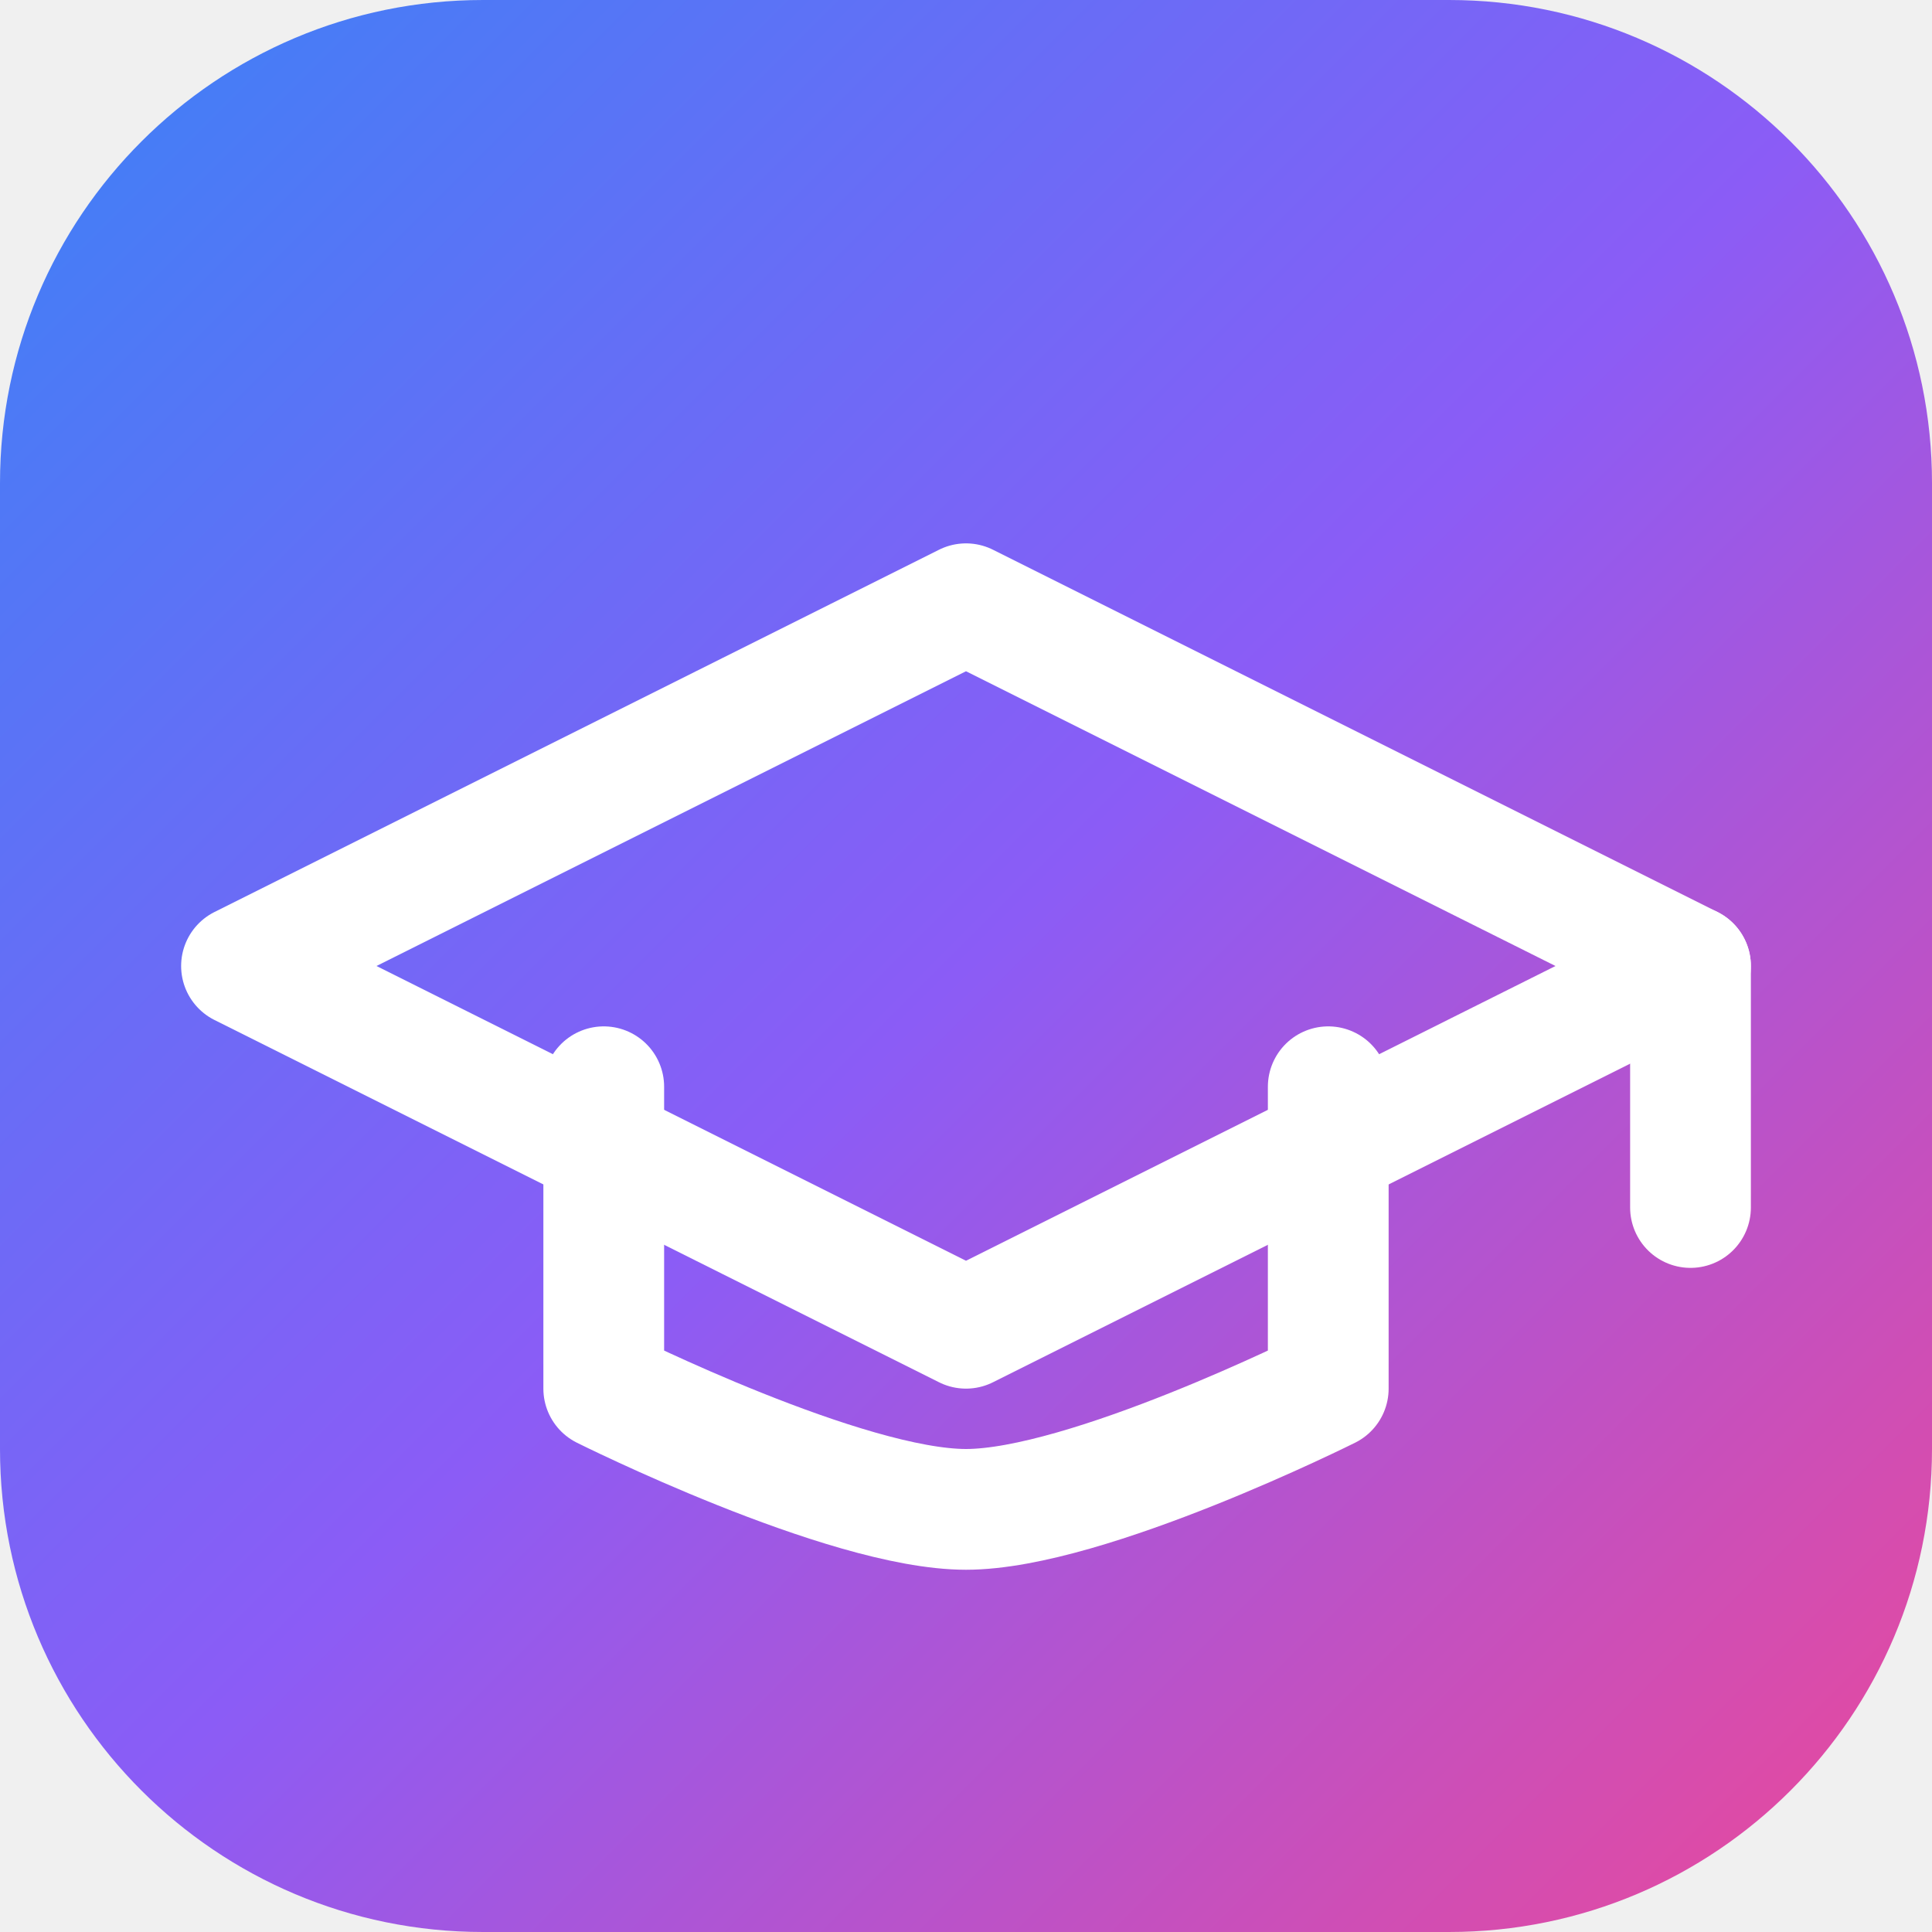
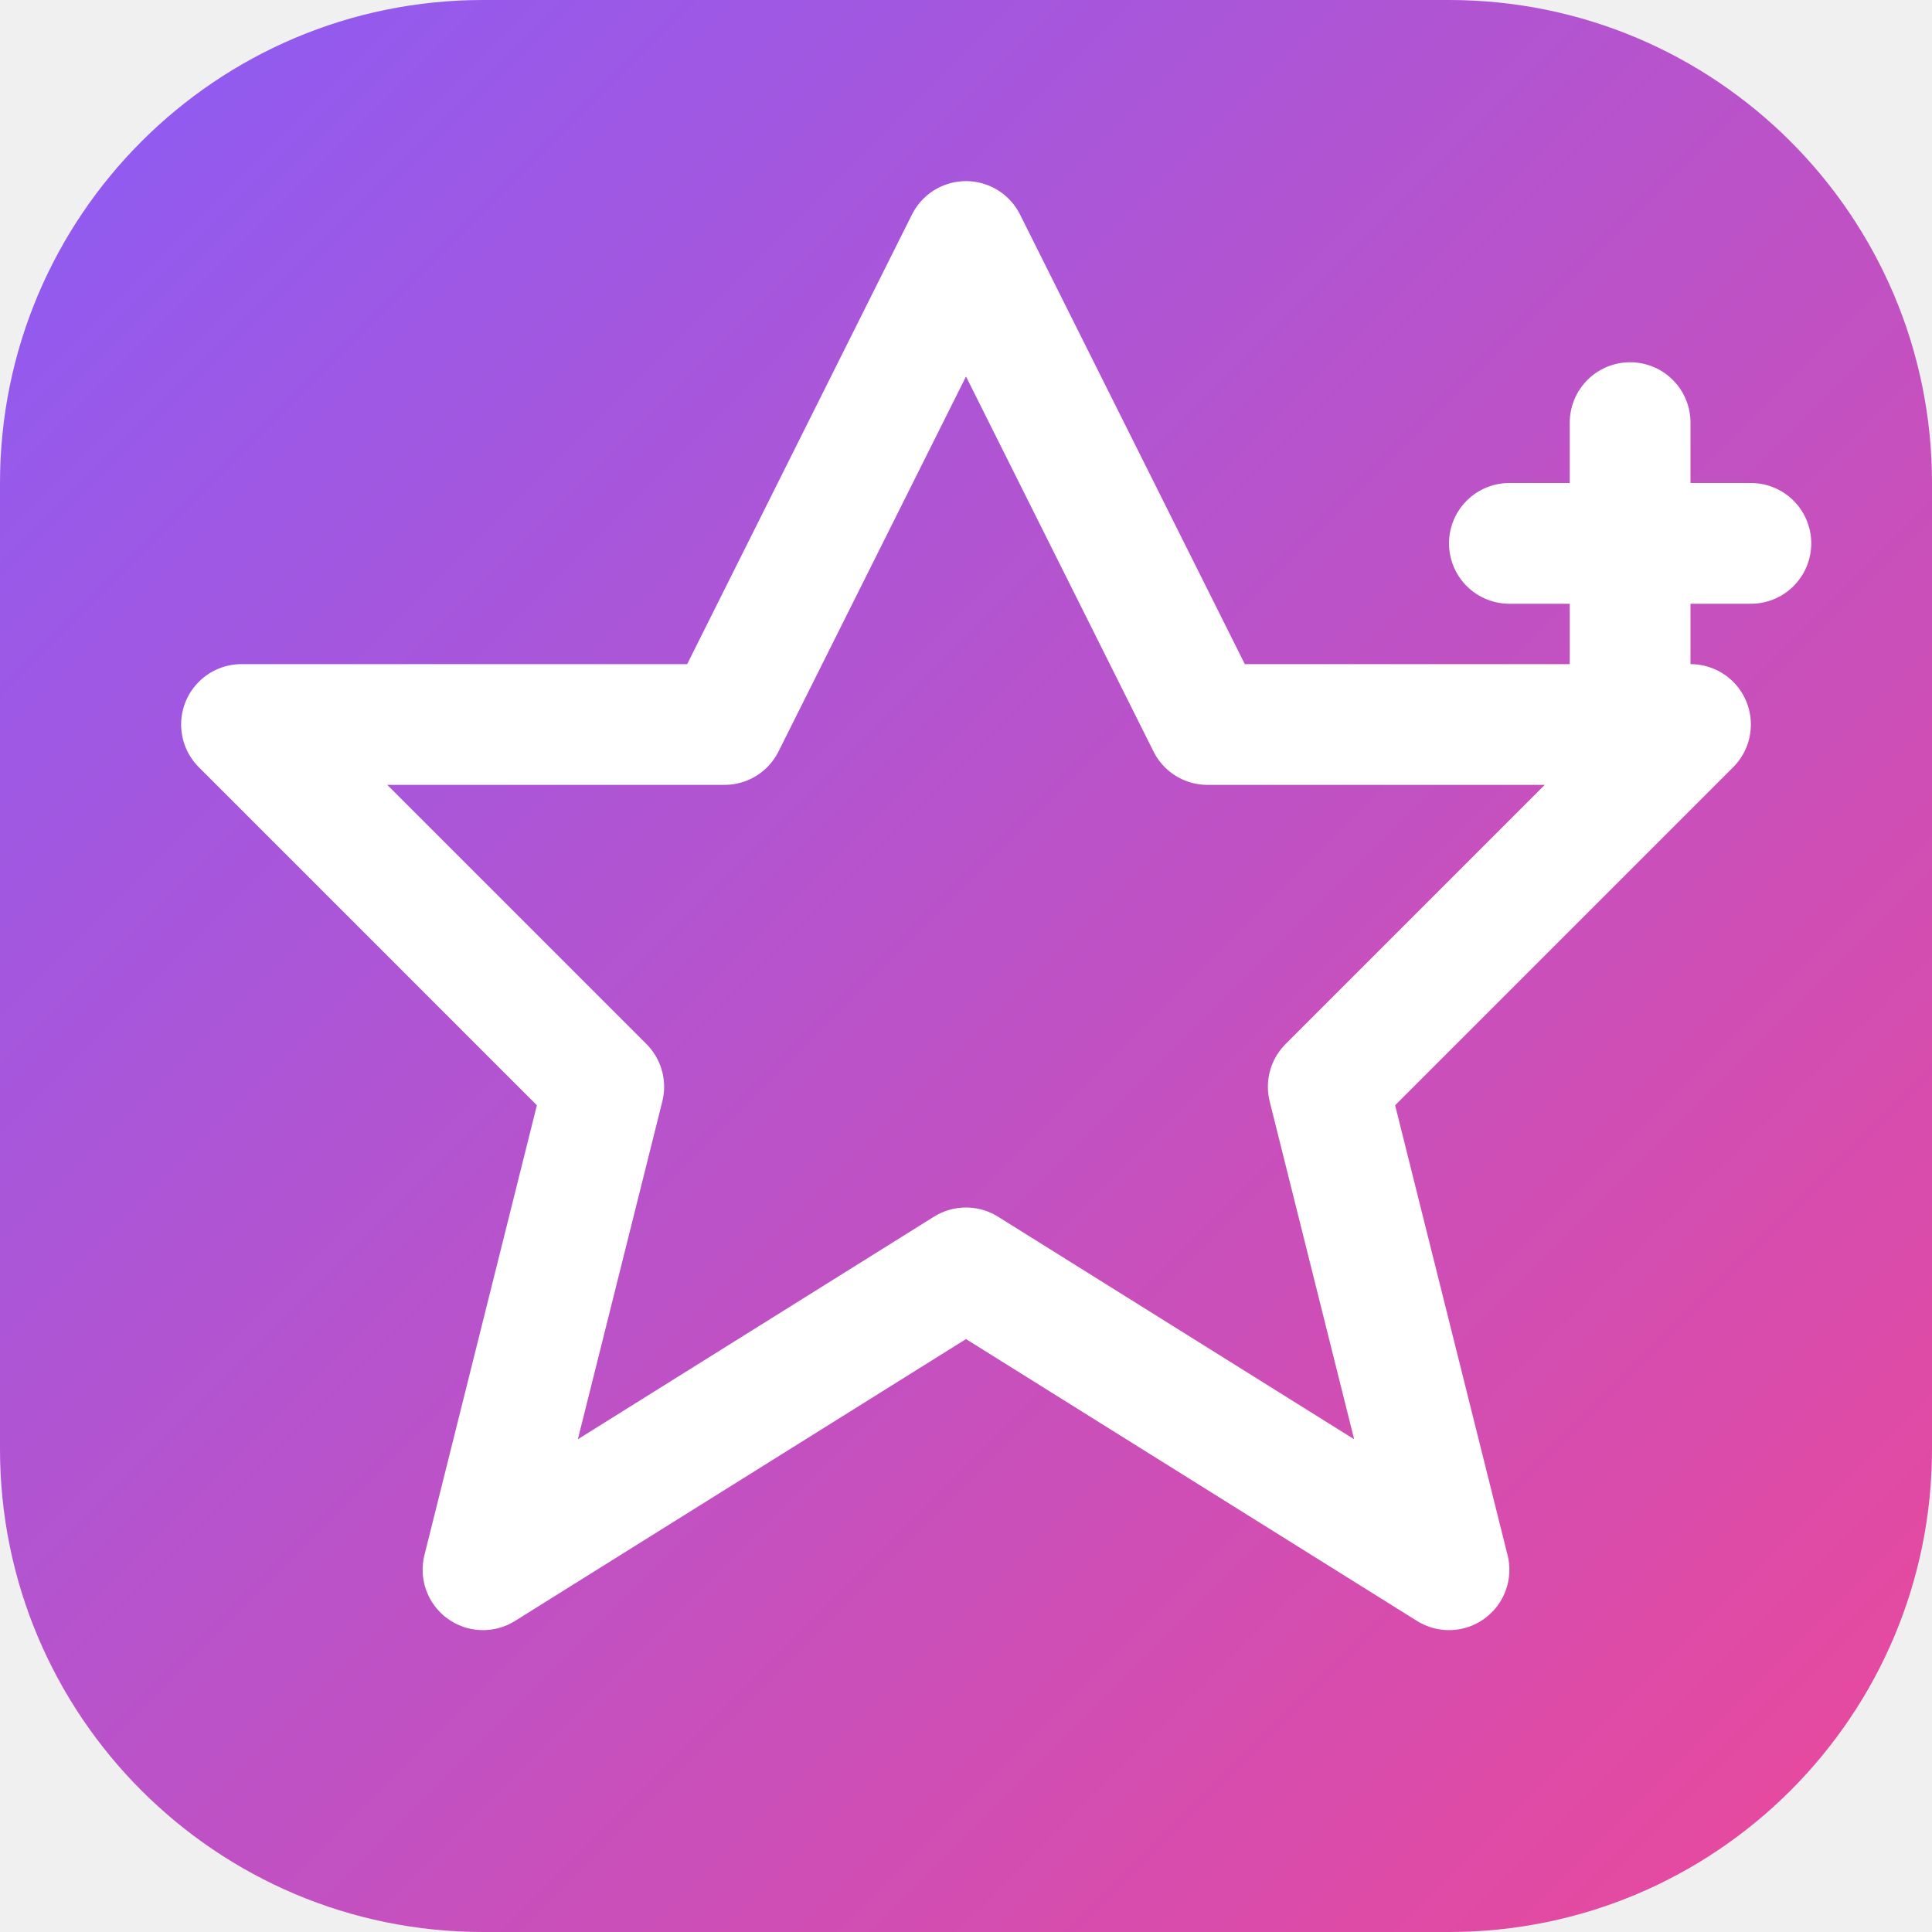
<svg xmlns="http://www.w3.org/2000/svg" width="32" height="32" viewBox="0 0 32 32" fill="none">
  <rect width="32" height="32" rx="8" fill="url(#gradient)" />
-   <path d="M4 16L16 22L28 16L16 10L4 16Z" stroke="white" stroke-width="2" stroke-linecap="round" stroke-linejoin="round" />
-   <path d="M10 18V23C10 23 14 25 16 25C18 25 22 23 22 23V18" stroke="white" stroke-width="2" stroke-linecap="round" stroke-linejoin="round" />
-   <path d="M28 16V20" stroke="white" stroke-width="2" stroke-linecap="round" stroke-linejoin="round" />
+   <path d="M16 4L20 12L28 12L22 18L24 26L16 21L8 26L10 18L4 12L12 12L16 4Z" stroke="white" stroke-width="2" stroke-linejoin="round" fill="none" />
+   <path d="M25 9h4M27 7v4" stroke="white" stroke-width="2" stroke-linecap="round" />
  <defs>
    <linearGradient id="gradient" x1="0" y1="0" x2="32" y2="32" gradientUnits="userSpaceOnUse">
-       <stop stop-color="#3B82F6" />
-       <stop offset="0.5" stop-color="#8B5CF6" />
+       <stop stop-color="#8B5CF6" />
      <stop offset="1" stop-color="#EC4899" />
    </linearGradient>
  </defs>
</svg>
